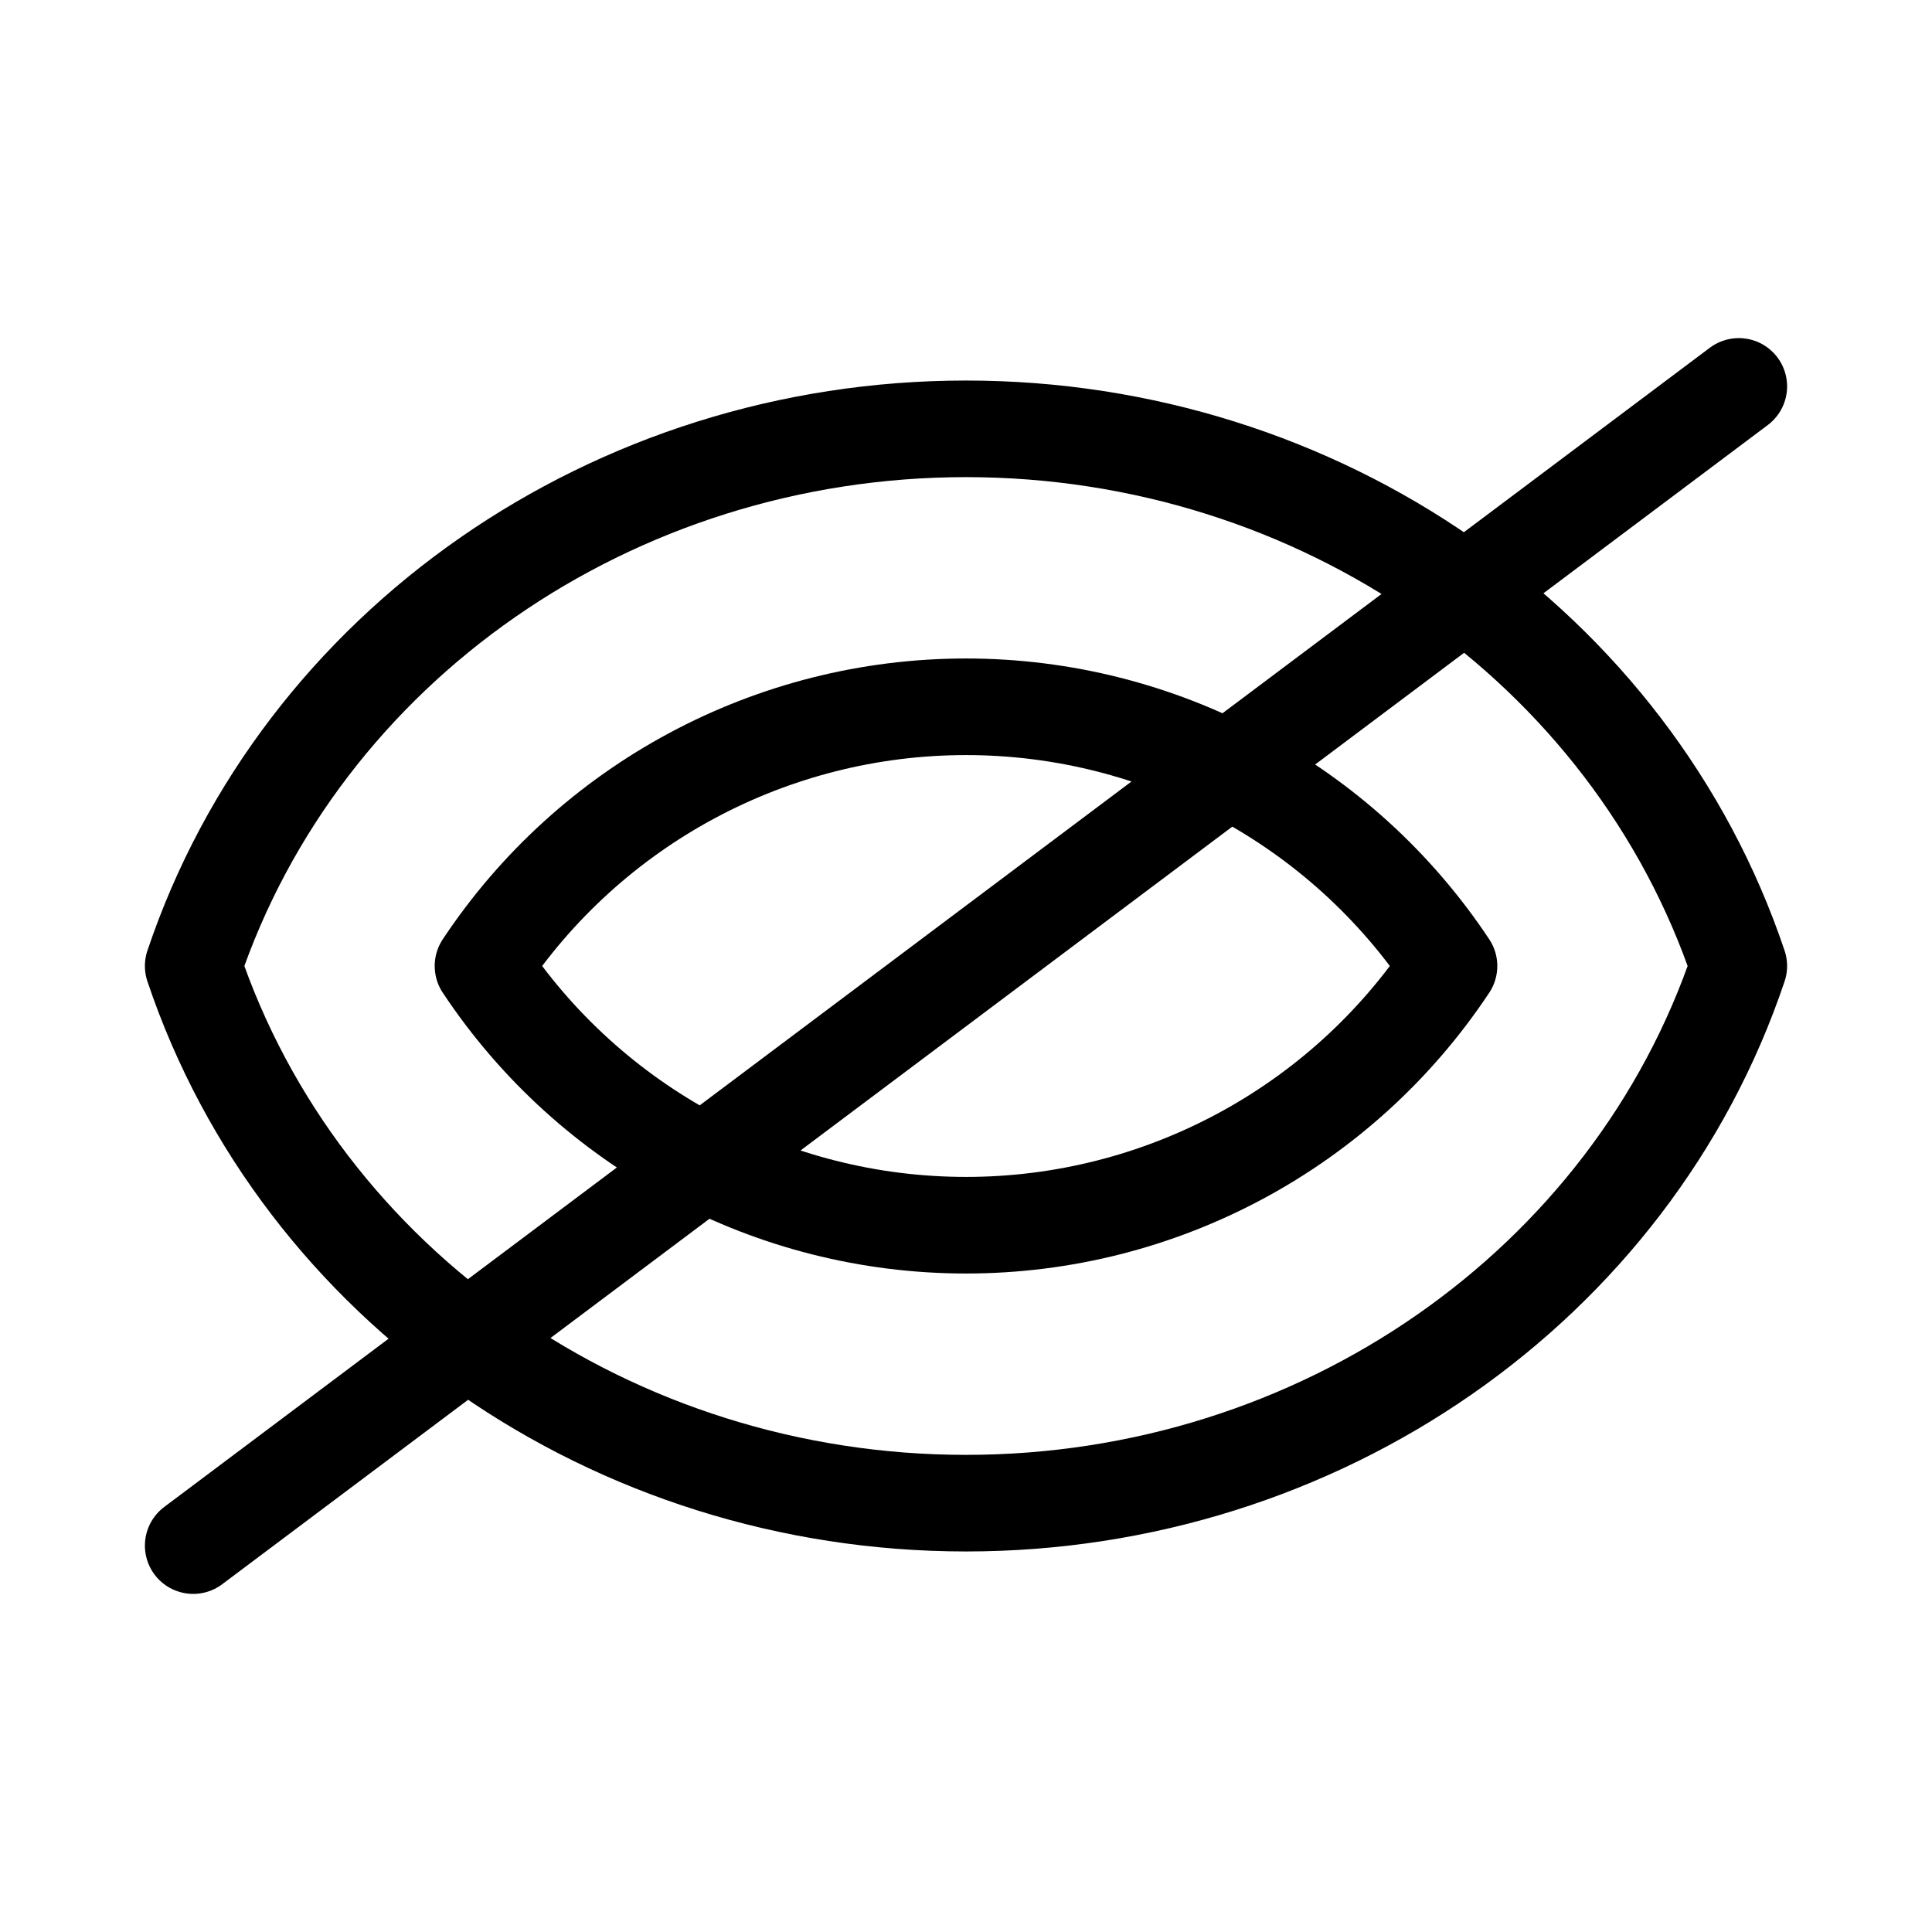
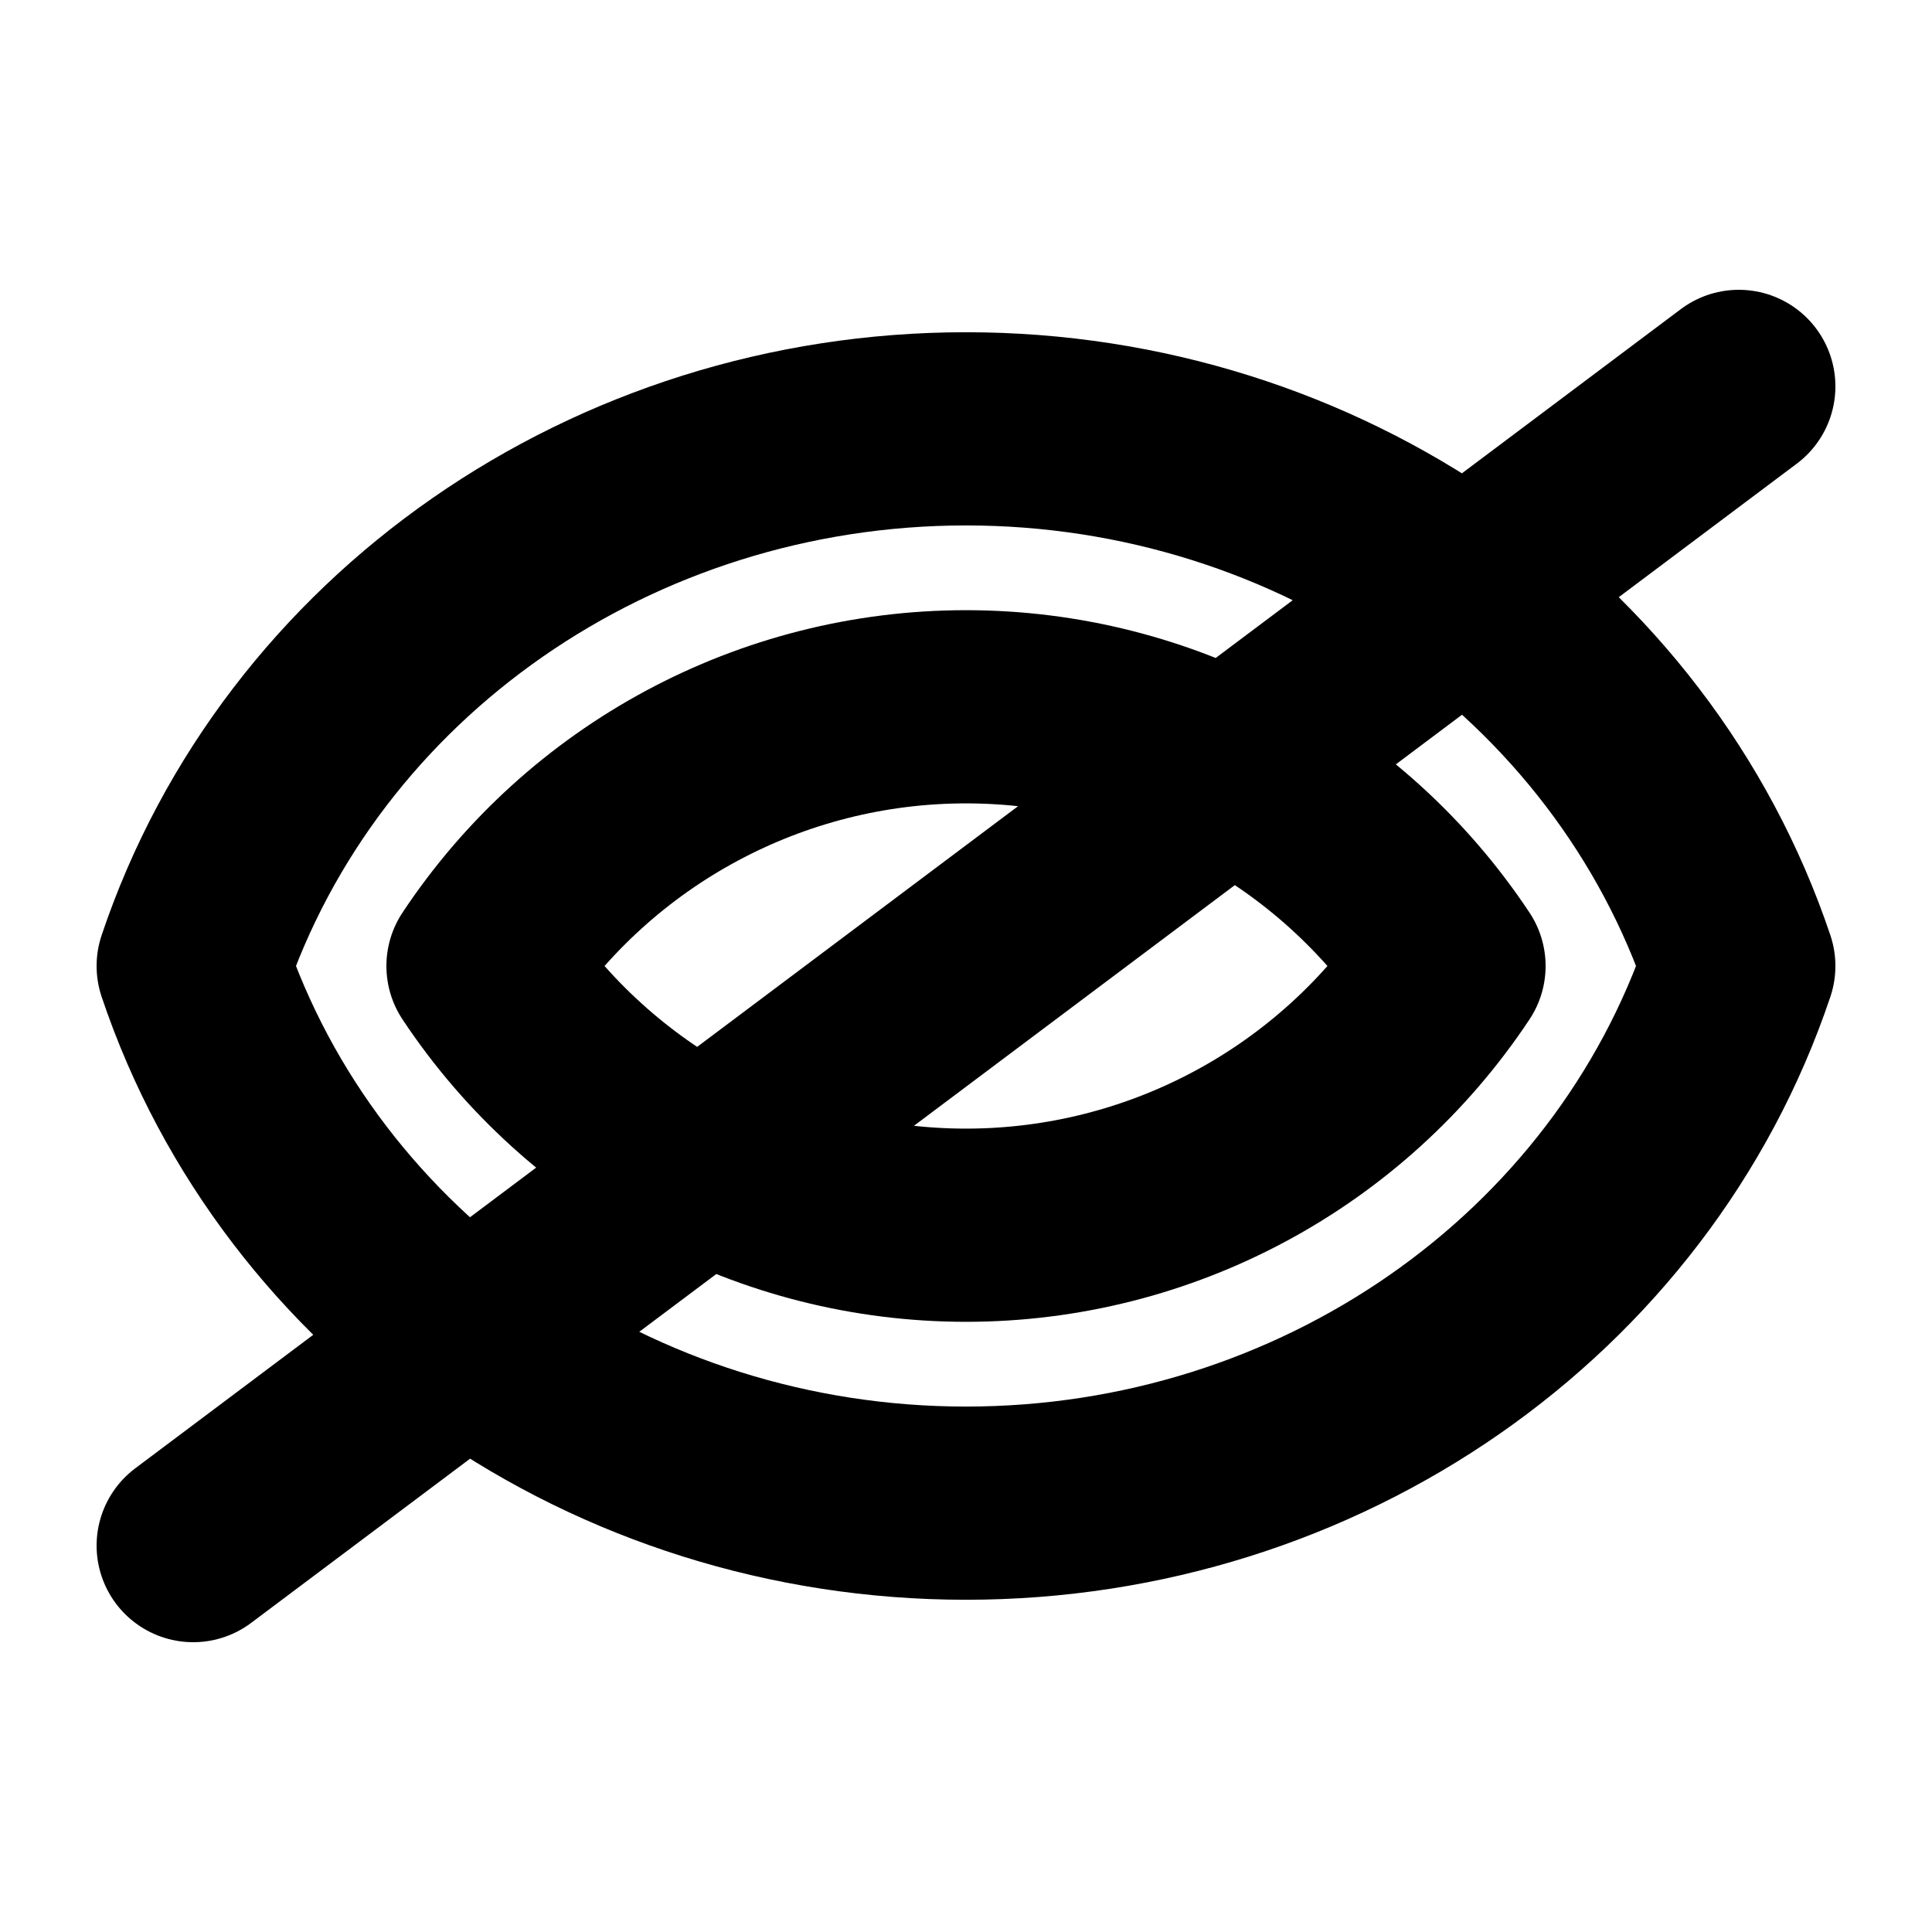
- <svg xmlns="http://www.w3.org/2000/svg" viewBox="0 0 100 100" width="100" height="100" fill="transparent" stroke="currentColor" stroke-width="5" stroke-linecap="round" stroke-linejoin="round">
+ <svg xmlns="http://www.w3.org/2000/svg" viewBox="0 0 100 100" width="100" height="100" fill="transparent" stroke="currentColor" stroke-width="10" stroke-linecap="round" stroke-linejoin="round">
  <path d="           M10 50           A42 40 0 0 1 90 50           M10 50           A42 40 0 0 0 90 50           M25 50           A30 30 0 0 1 75 50           M25 50           A30 30 0 0 0 75 50           M10 80           L90 20           " />
</svg>
